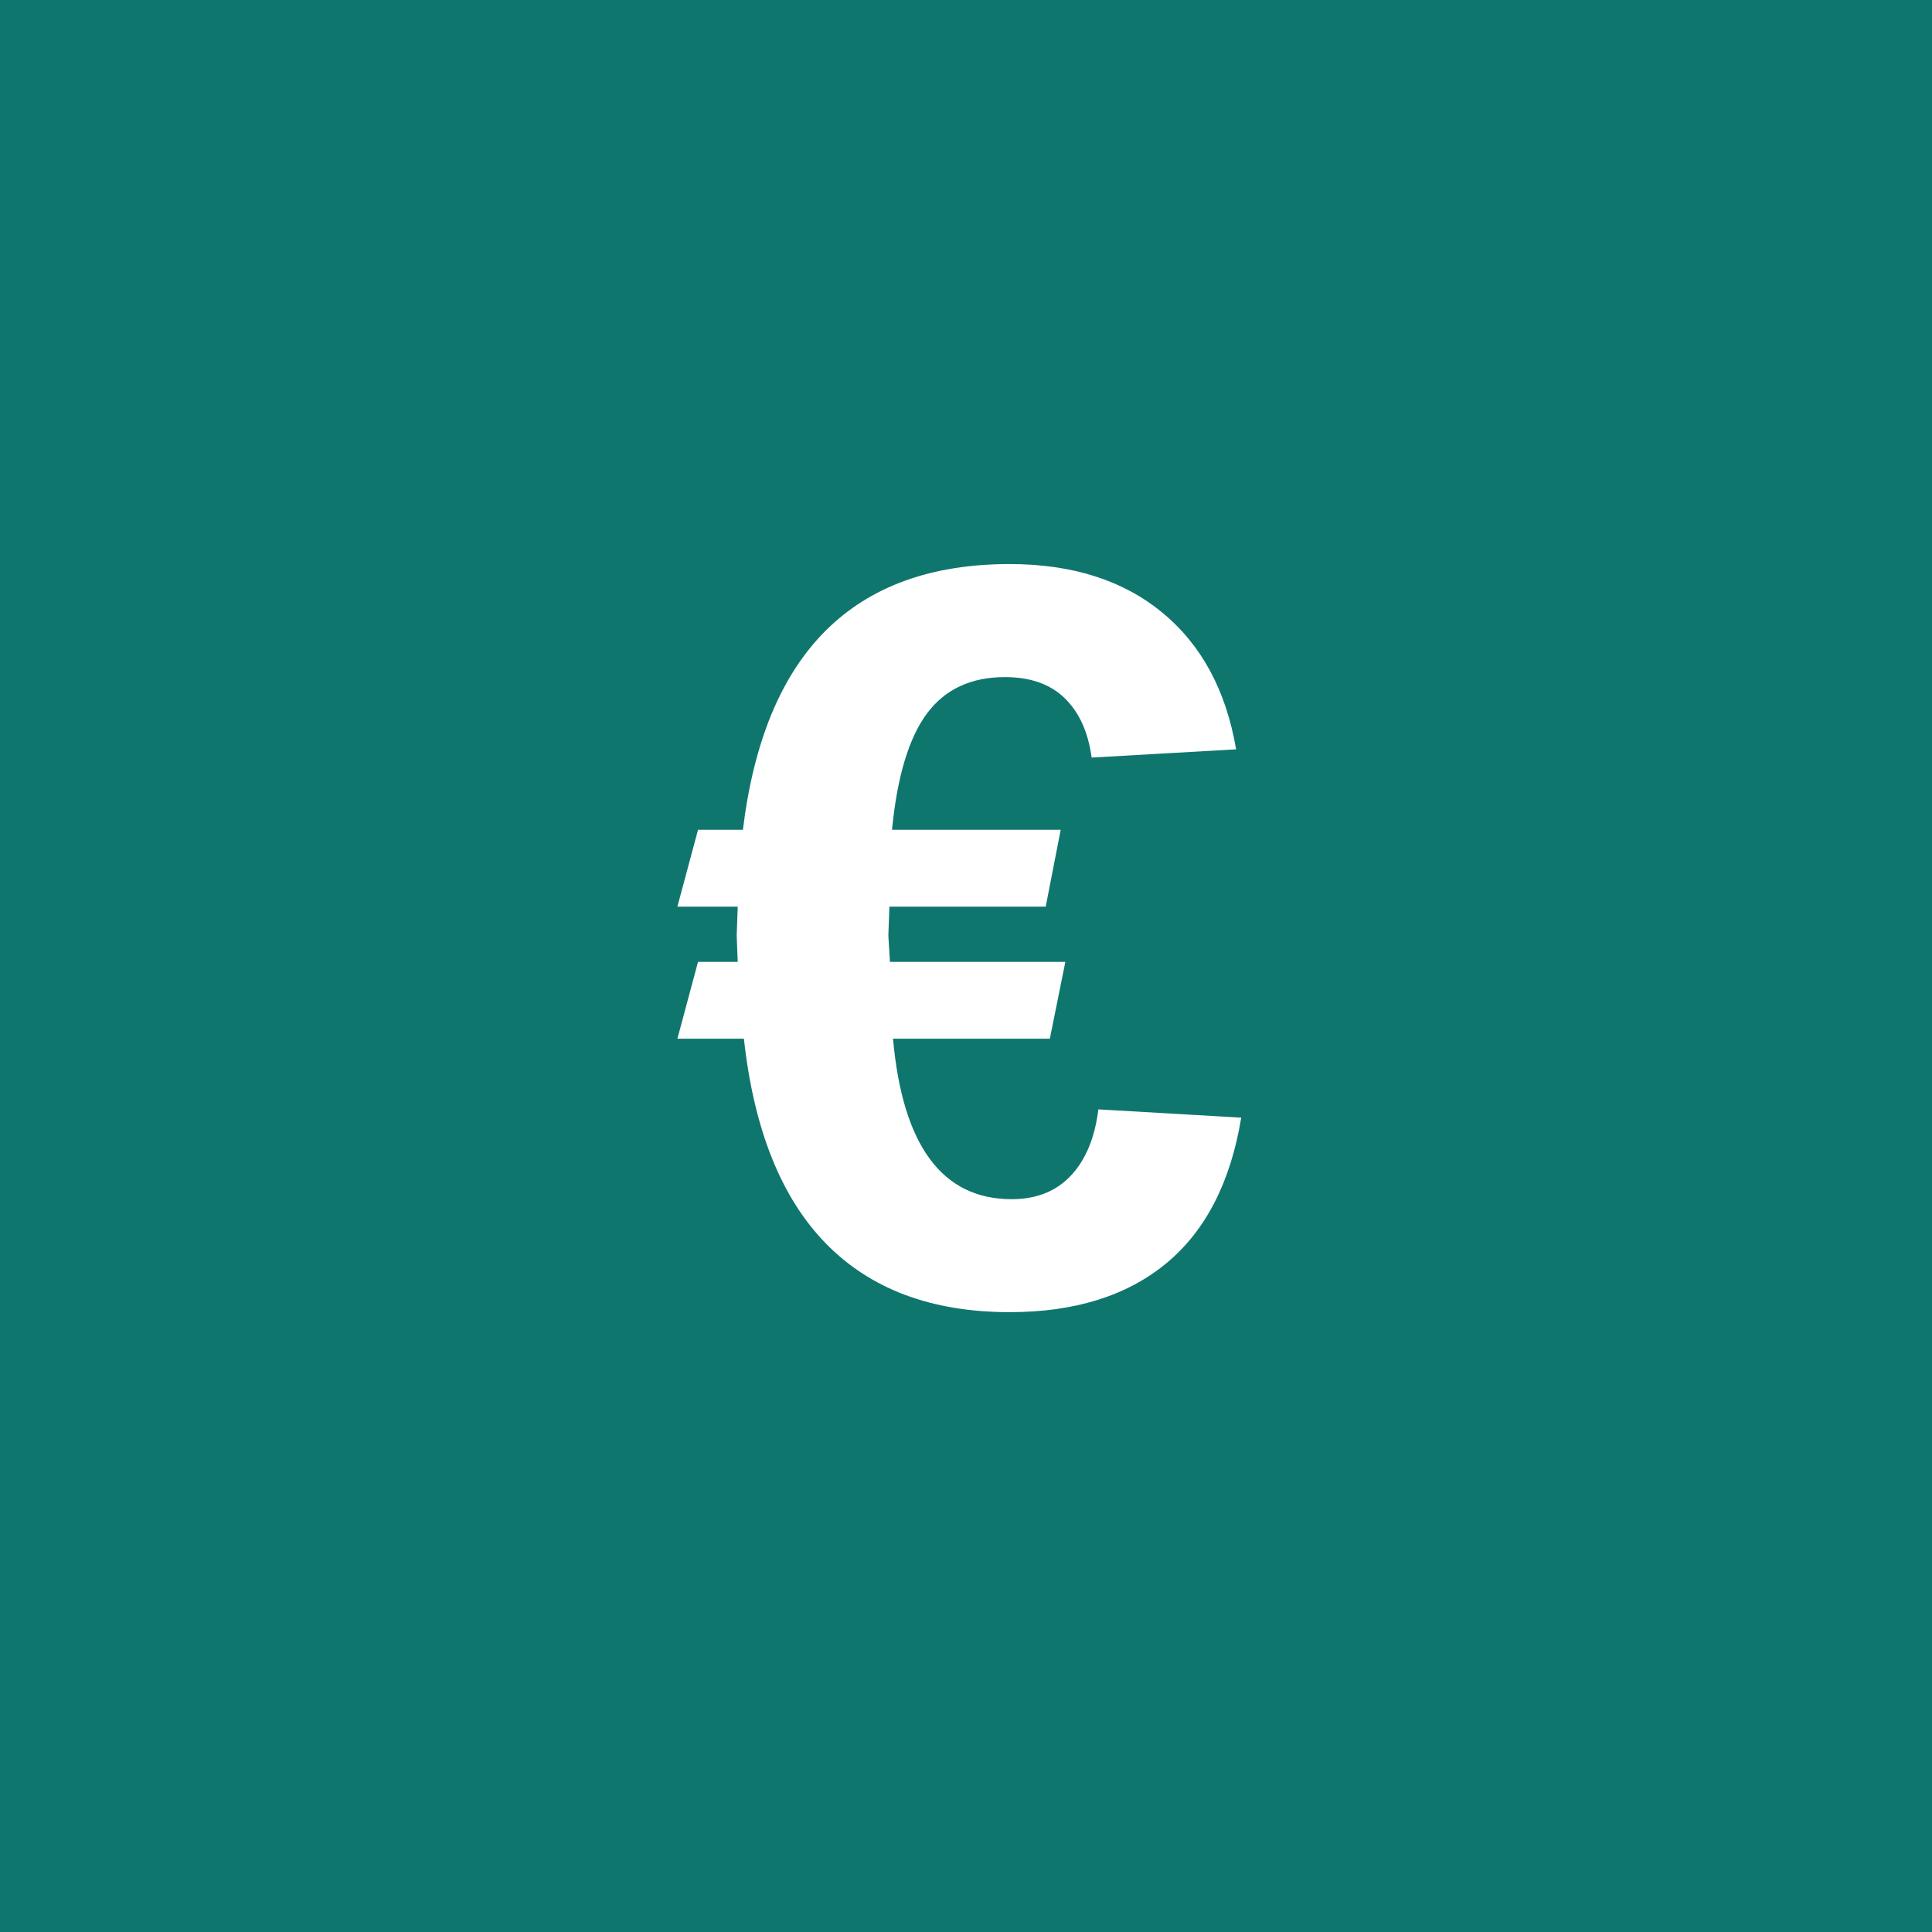
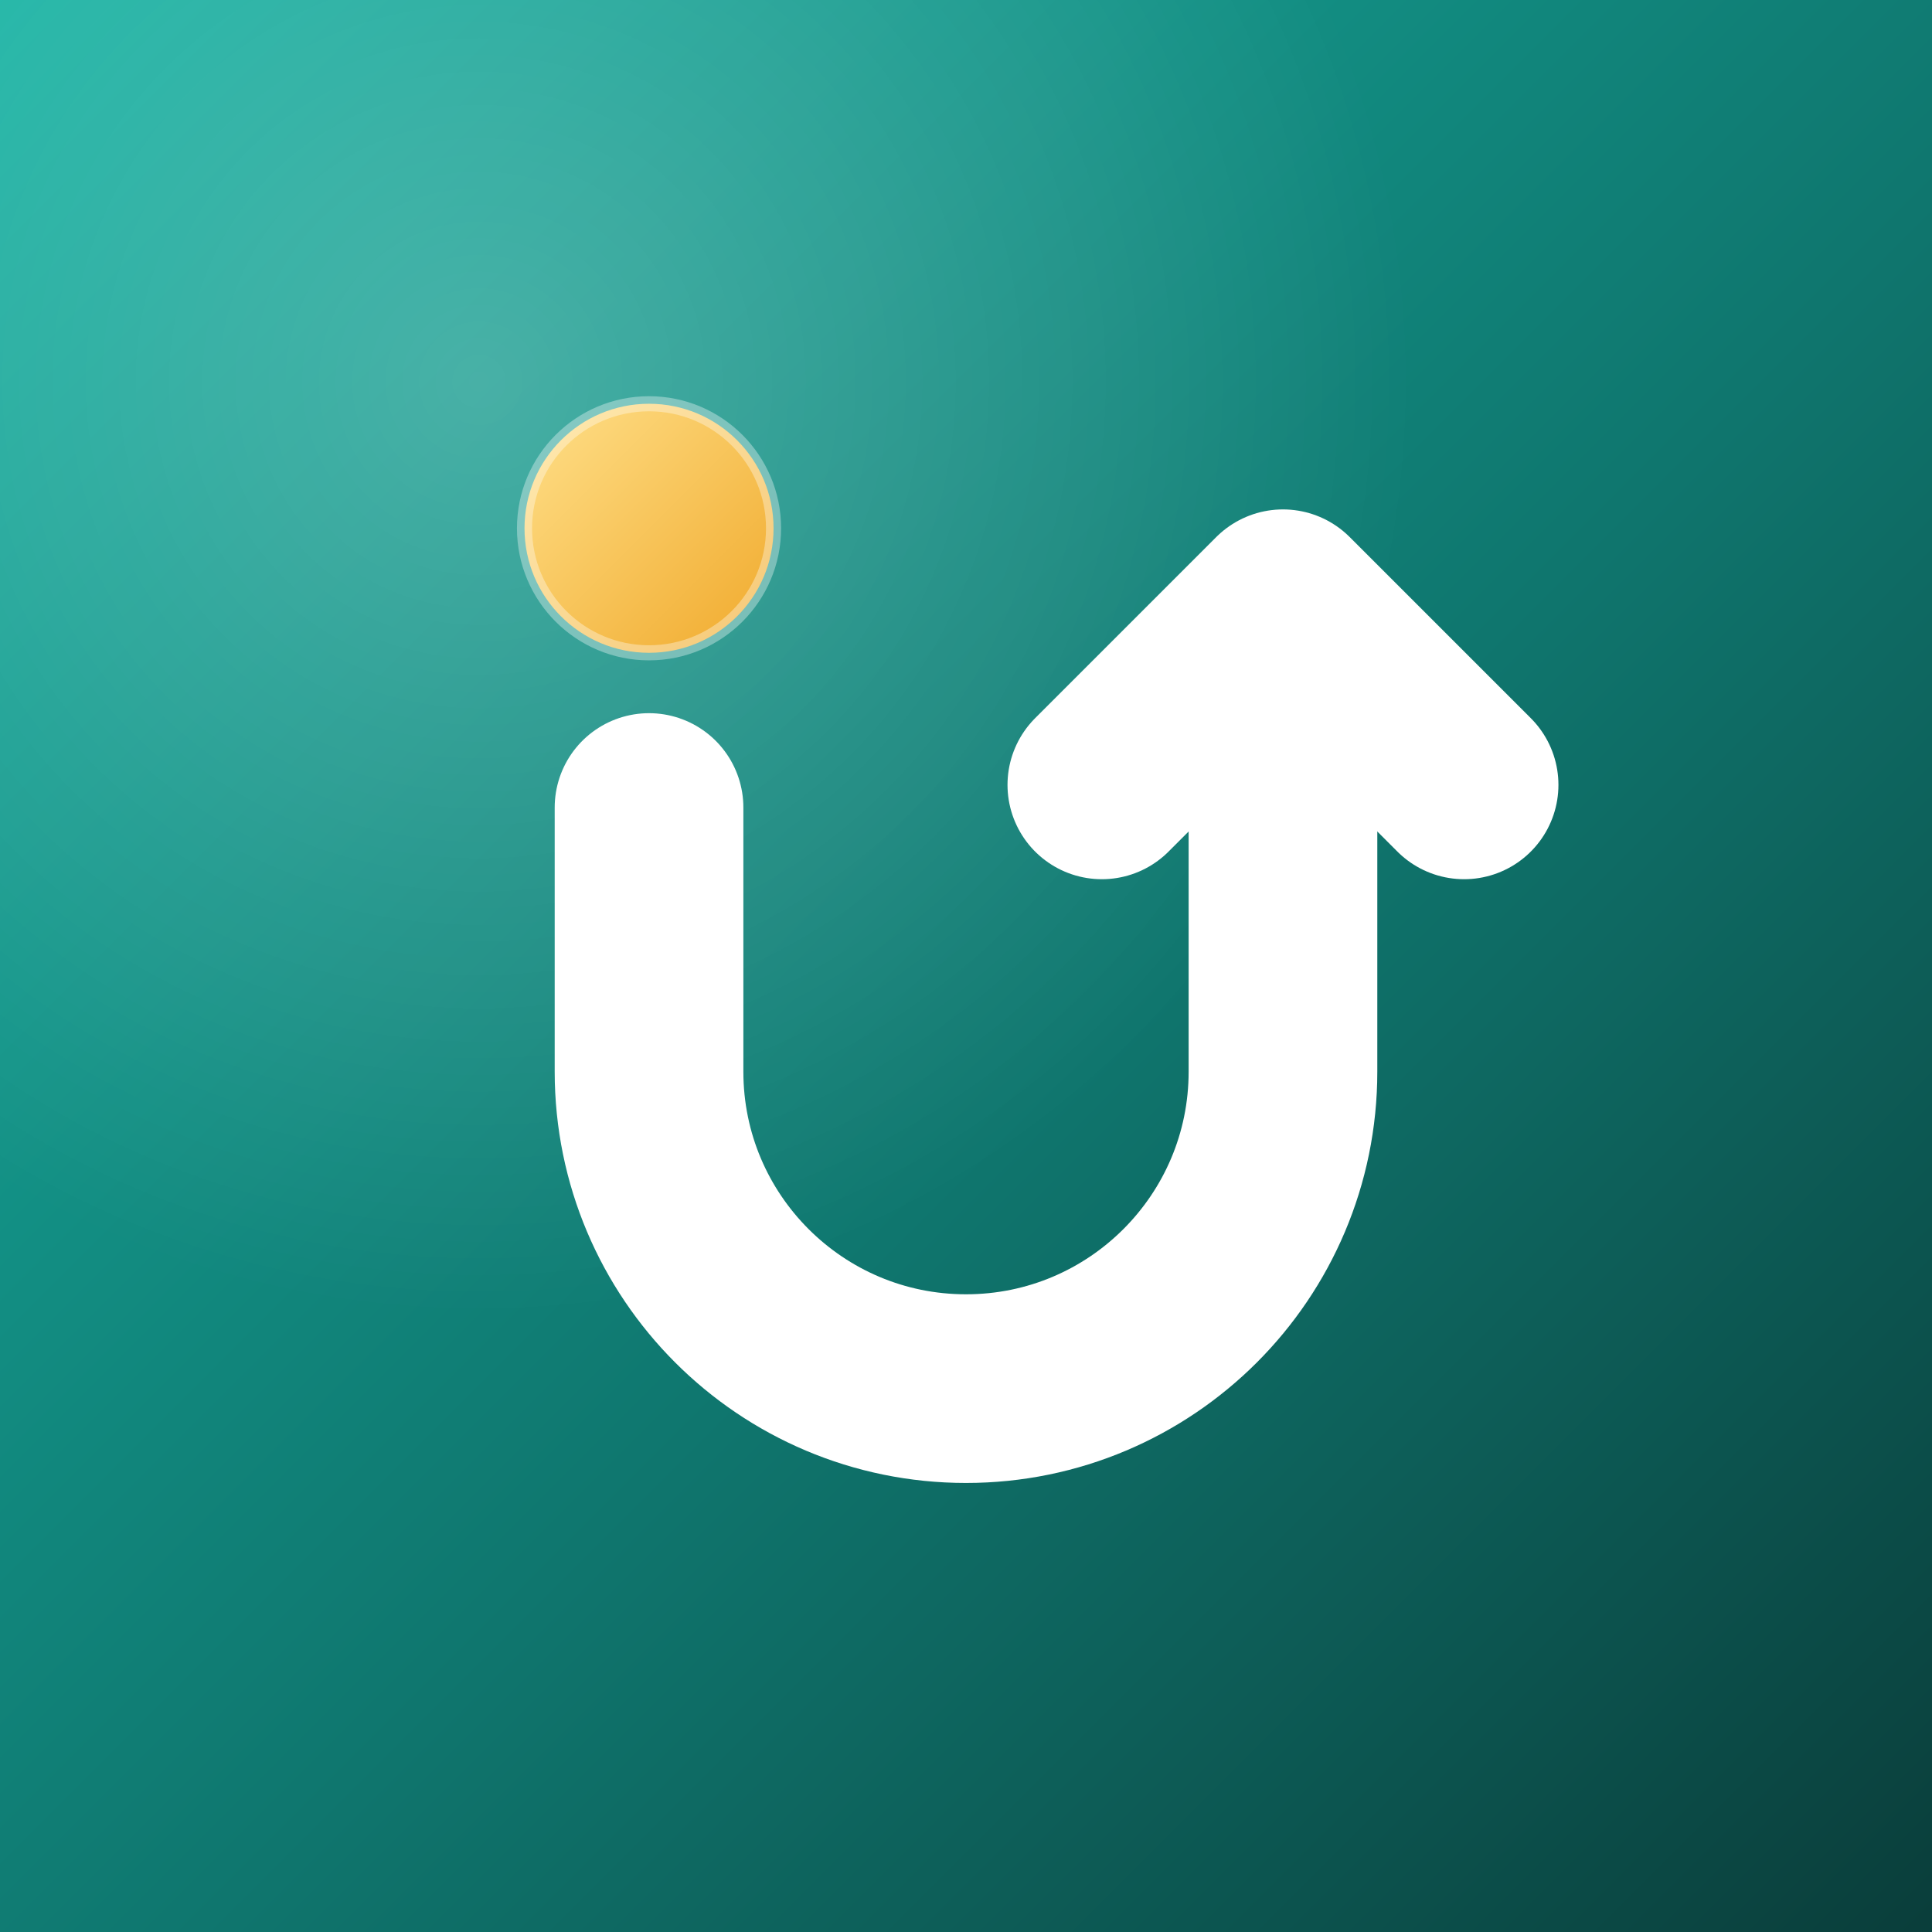
<svg xmlns="http://www.w3.org/2000/svg" viewBox="0 0 512 512">
-   <rect width="512" height="512" fill="#0f766e" />
-   <text x="256" y="345" font-family="Arial, Helvetica, sans-serif" font-size="280" font-weight="700" fill="#ffffff" text-anchor="middle">€</text>
+   <defs>
+     <linearGradient id="bg" x1="0" y1="0" x2="1" y2="1">
+       <stop offset="0" stop-color="#17b3a3" />
+       <stop offset="0.55" stop-color="#0f766e" />
+       <stop offset="1" stop-color="#0a3d3a" />
+     </linearGradient>
+     <radialGradient id="glow" cx="0.25" cy="0.2" r="0.8">
+       <stop offset="0" stop-color="#ffffff" stop-opacity="0.22" />
+       <stop offset="0.6" stop-color="#ffffff" stop-opacity="0" />
+     </radialGradient>
+     <linearGradient id="coin" x1="0" y1="0" x2="1" y2="1">
+       <stop offset="0" stop-color="#ffe08a" />
+       <stop offset="1" stop-color="#f0a92b" />
+     </linearGradient>
+   </defs>
+   <rect width="512" height="512" fill="url(#bg)" />
+   <rect width="512" height="512" fill="url(#glow)" />
+   <g fill="none" stroke="#ffffff" stroke-width="50" stroke-linecap="round" stroke-linejoin="round">
+     <path d="M172 214 V284 a84 84 0 0 0 168 0 V168" />
+     <path d="M292 208 L340 160 L388 208" />
+   </g>
+   <circle cx="172" cy="140" r="33" fill="url(#coin)" />
+   <circle cx="172" cy="140" r="33" fill="none" stroke="#ffffff" stroke-opacity="0.35" stroke-width="4" />
</svg>
